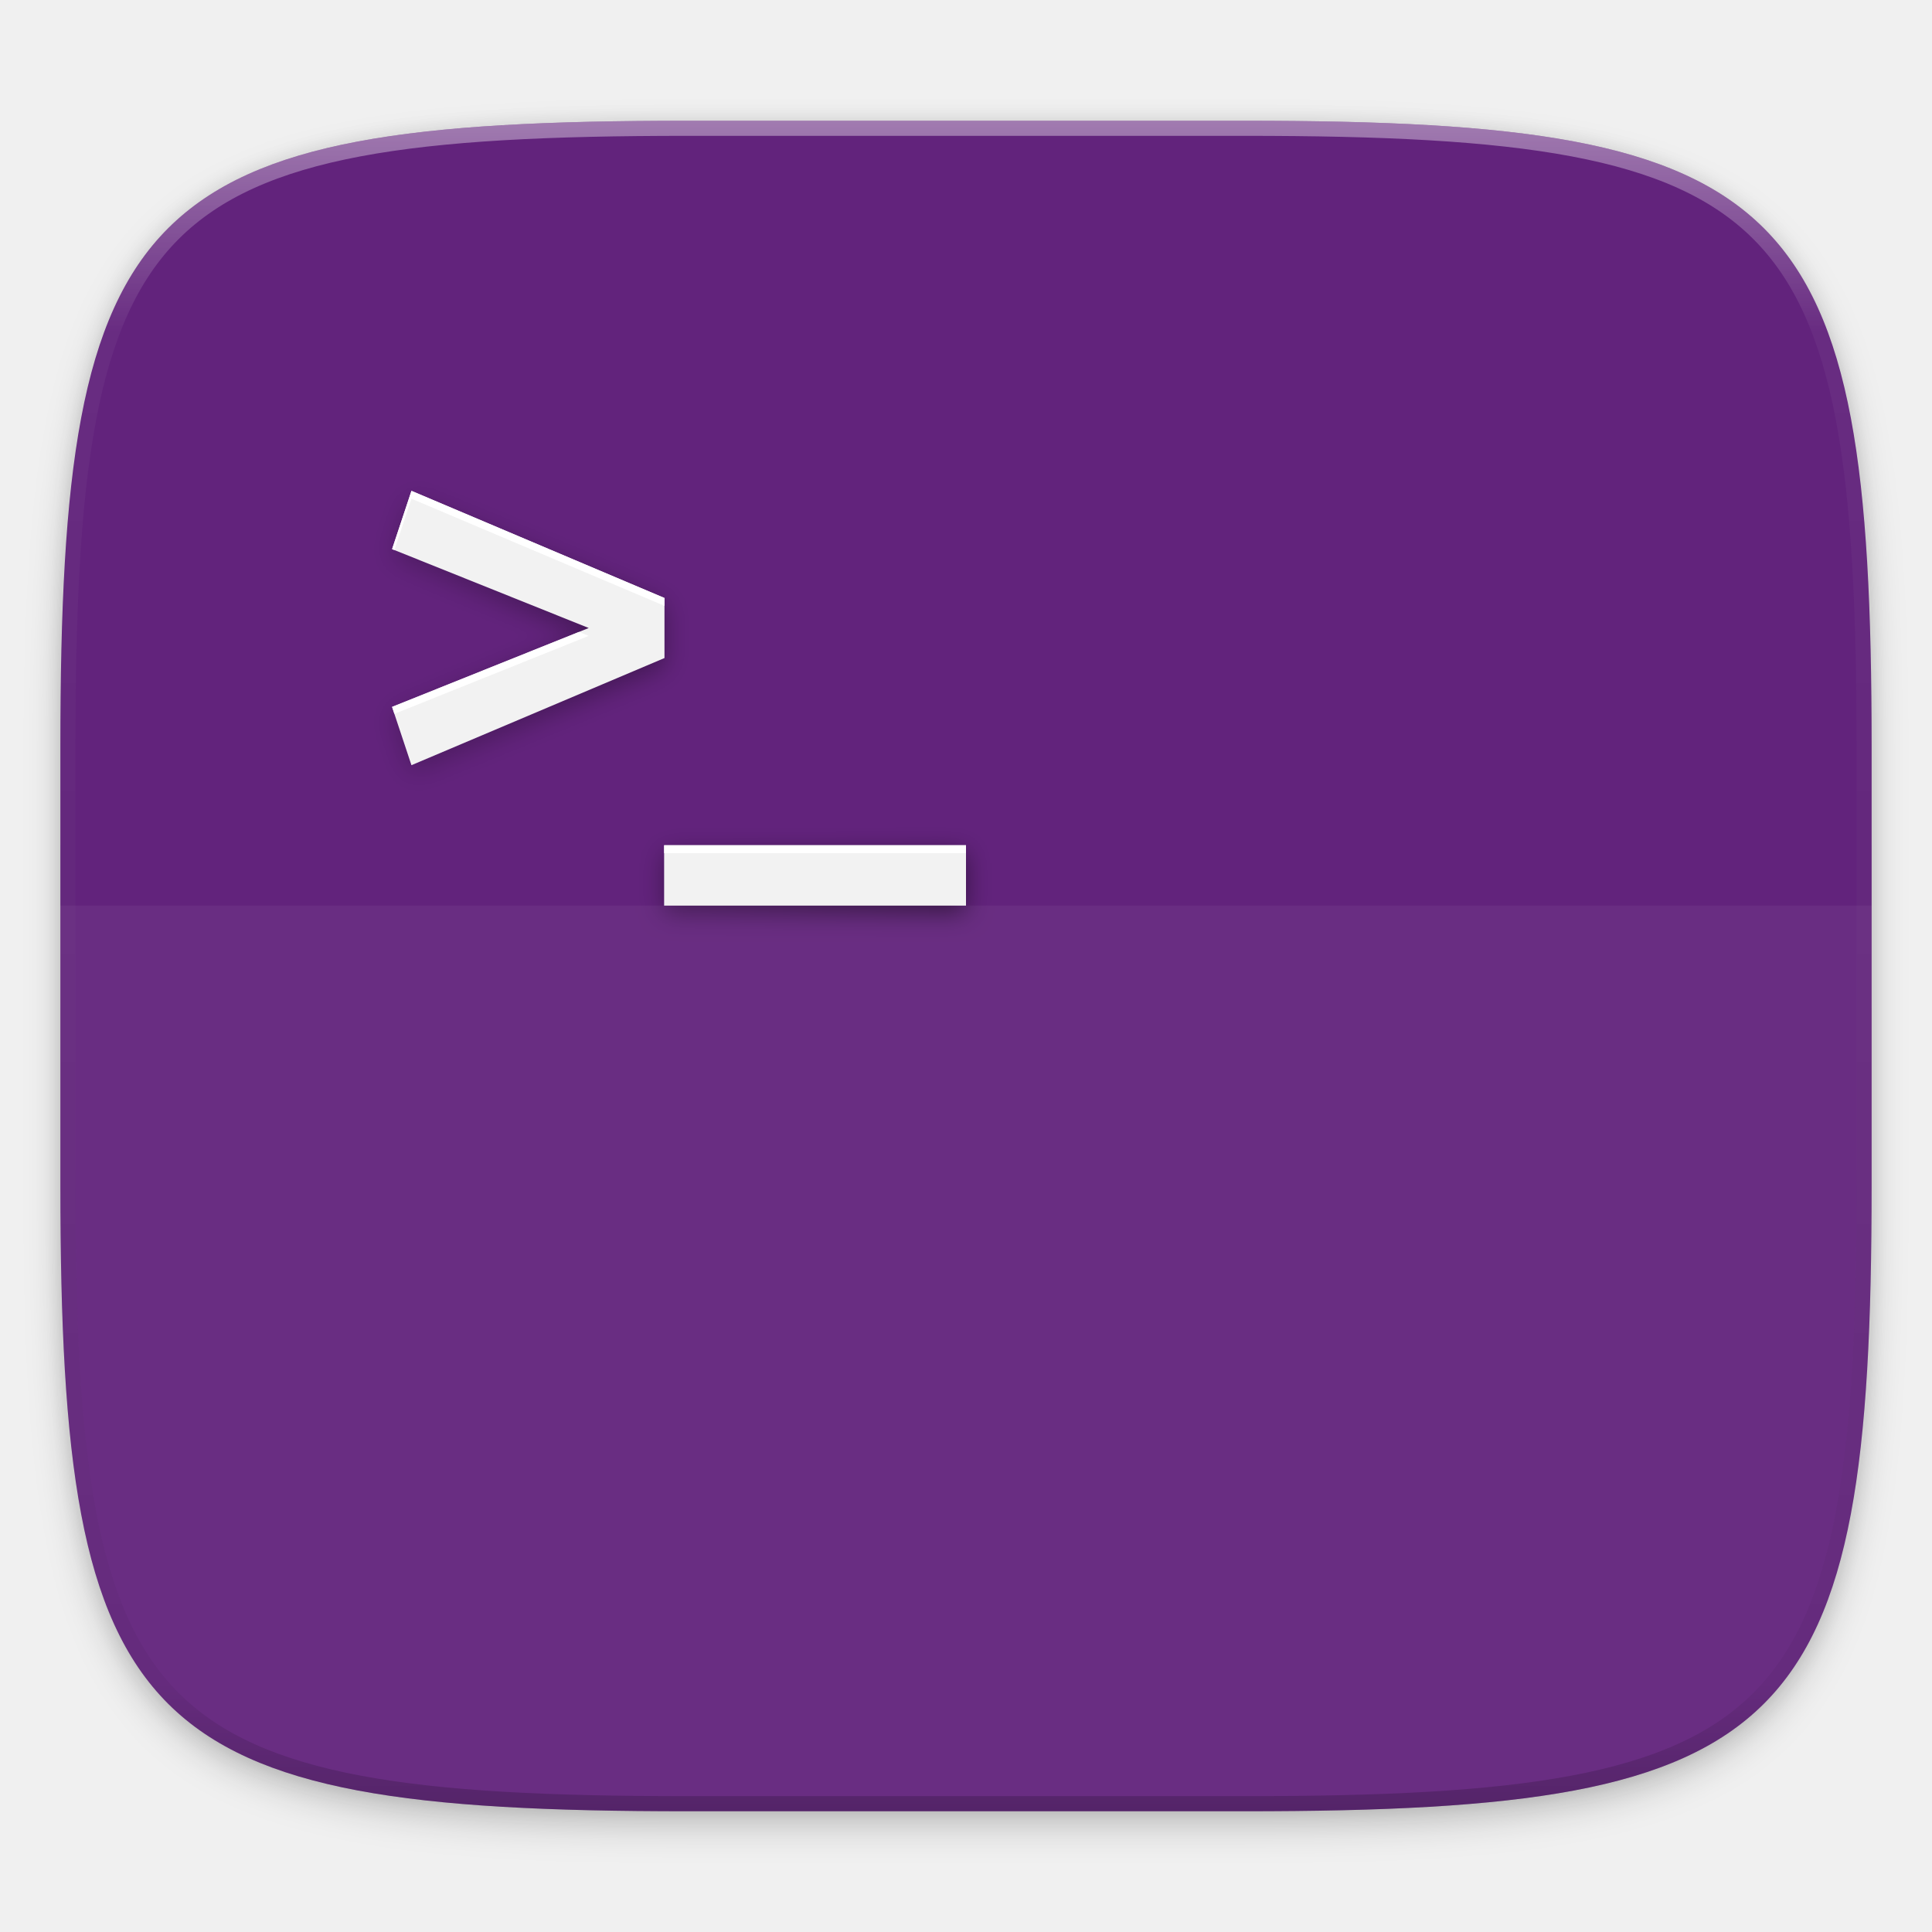
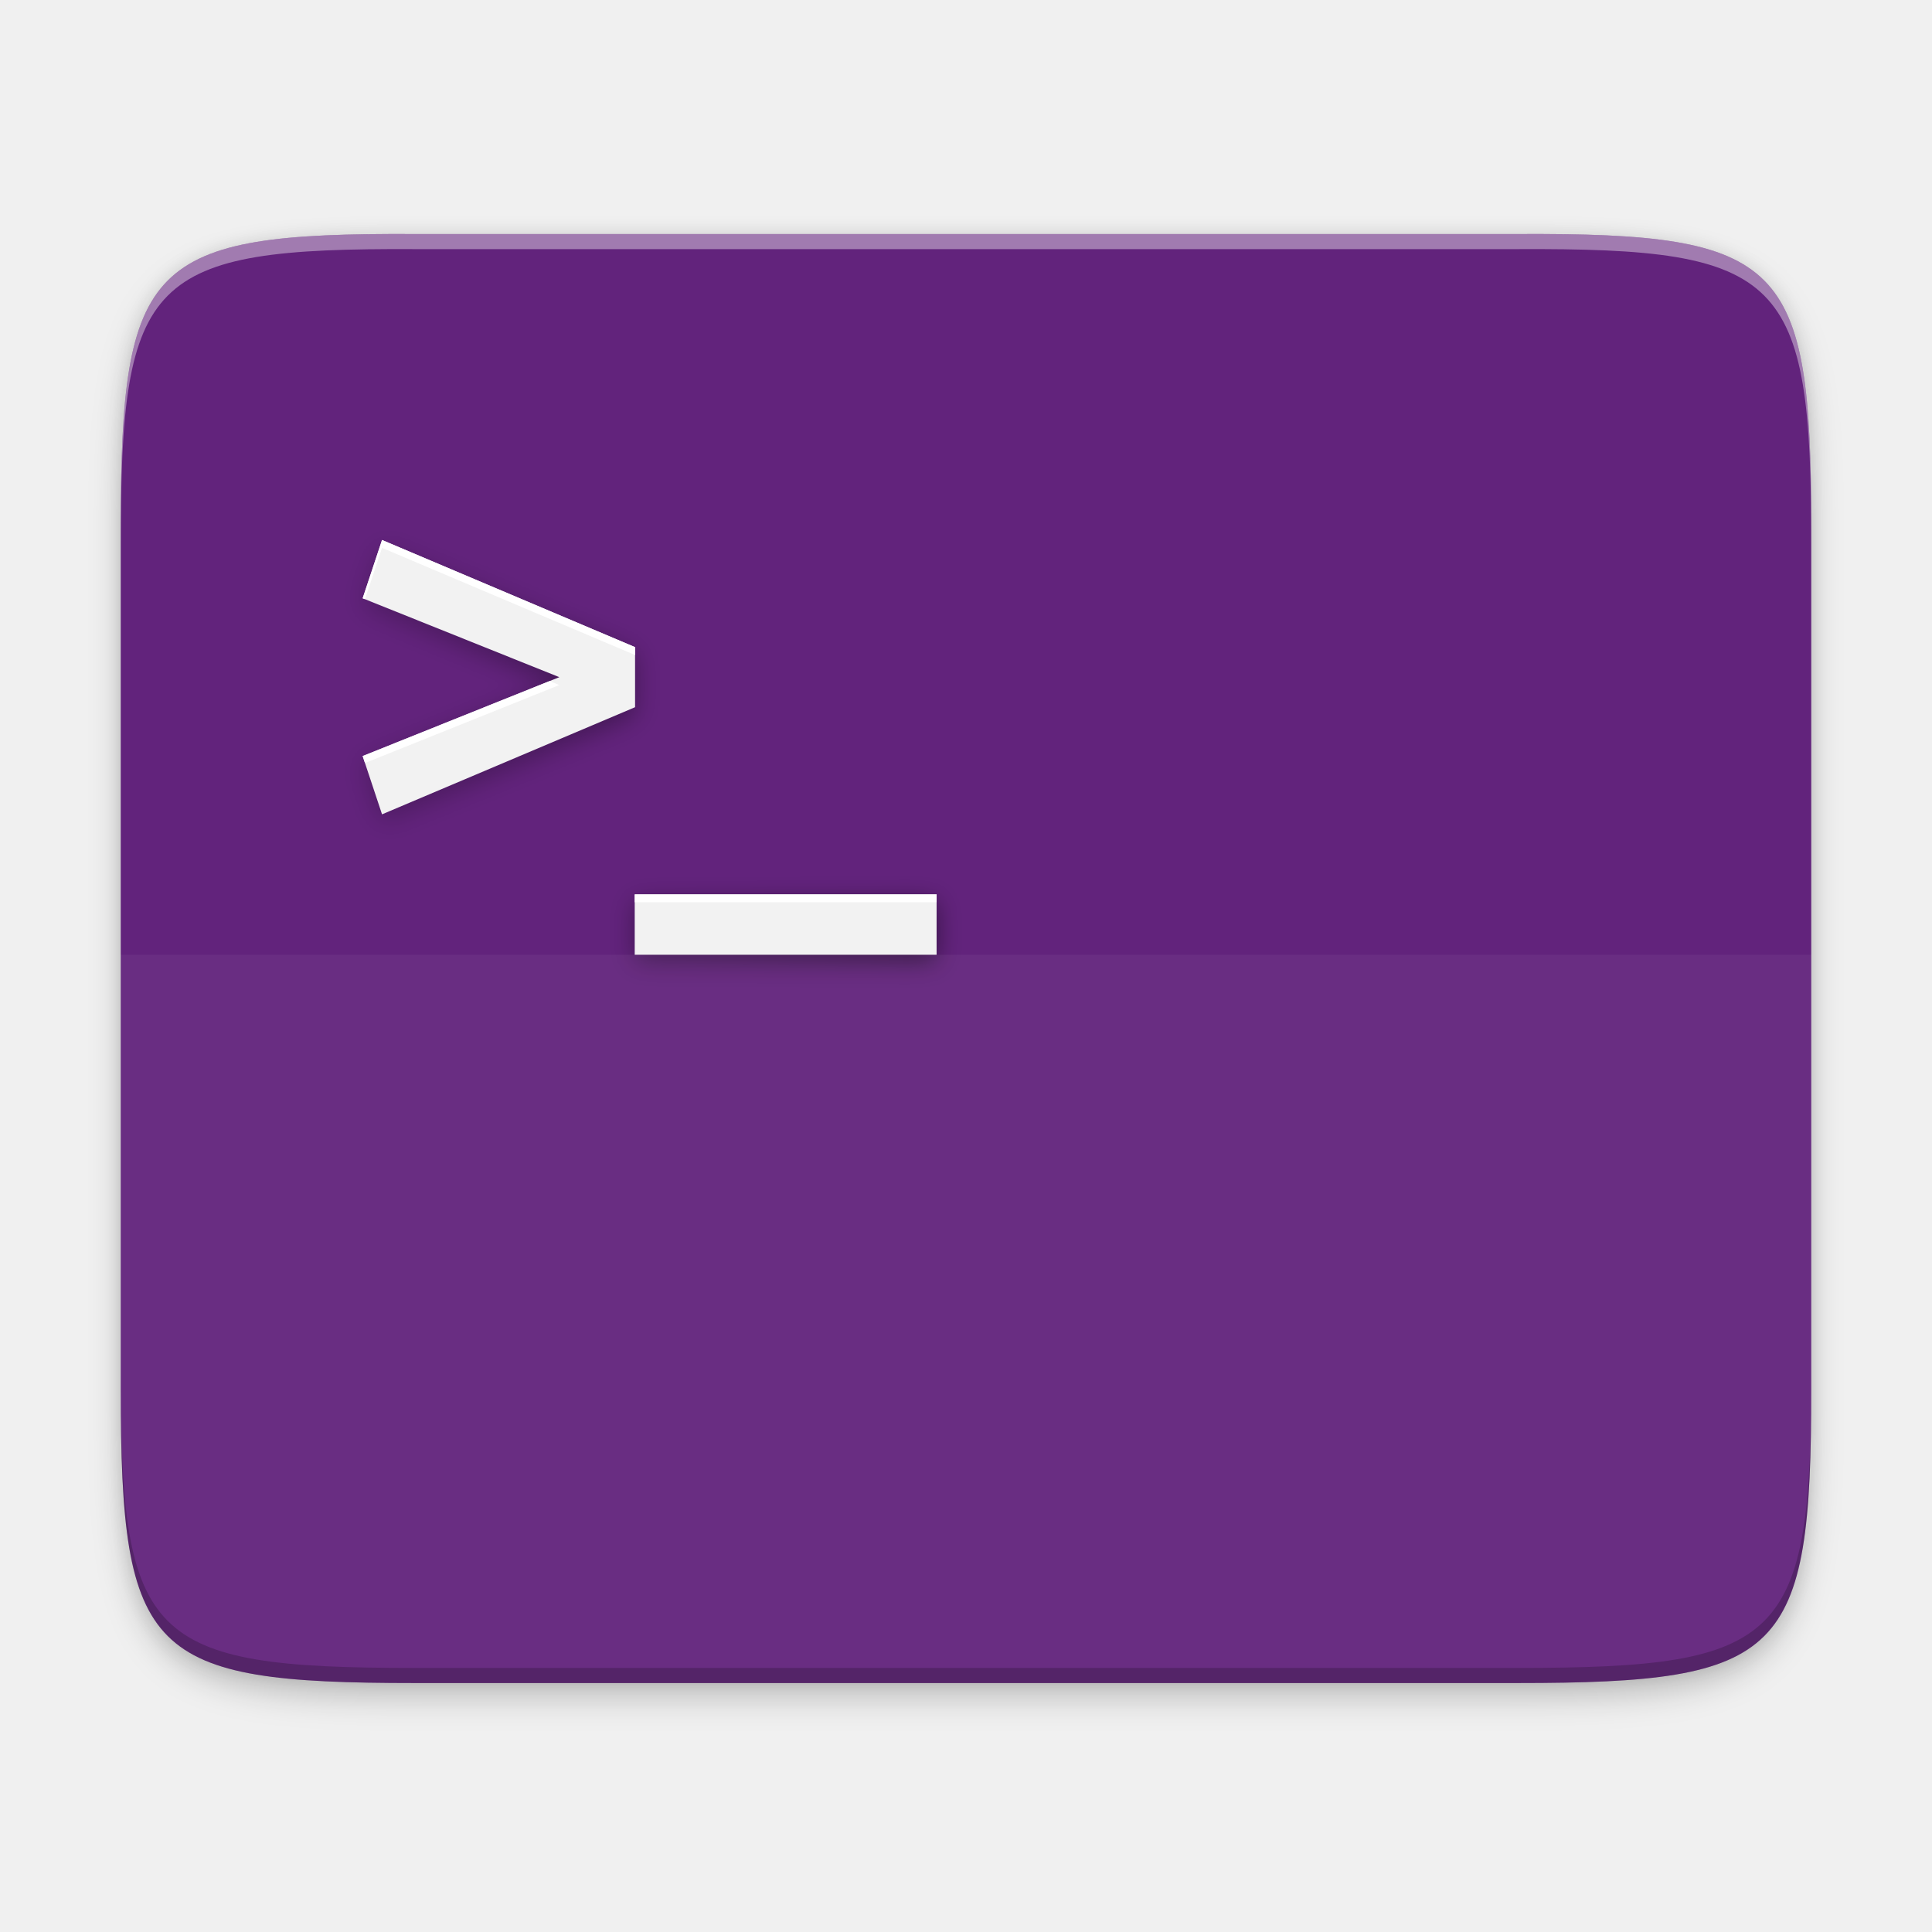
- <svg xmlns="http://www.w3.org/2000/svg" xmlns:xlink="http://www.w3.org/1999/xlink" width="256px" height="256px" viewBox="0 0 256 256" version="1.1" id="SVGRoot">
+ <svg xmlns="http://www.w3.org/2000/svg" xmlns:ns1="http://www.openswatchbook.org/uri/2009/osb" xmlns:xlink="http://www.w3.org/1999/xlink" width="256px" height="256px" viewBox="0 0 256 256" version="1.1" id="SVGRoot">
  <defs id="defs848">
    <clipPath clipPathUnits="userSpaceOnUse" id="clipPath1082-3">
      <path id="path1084-6" d="M 361.938,-212 C 507.235,-212 528,-191.287 528,-46.125 V 70.125 C 528,215.286 507.235,236 361.938,236 H 214.062 C 68.765,236 48,215.286 48,70.125 V -46.125 C 48,-191.287 68.765,-212 214.062,-212 Z" style="display:inline;opacity:1;fill:#8c59d9;fill-opacity:1;stroke:none;stroke-width:2;stroke-linecap:round;stroke-linejoin:round;stroke-miterlimit:4;stroke-dasharray:none;stroke-dashoffset:0;stroke-opacity:1;enable-background:new" />
    </clipPath>
    <clipPath clipPathUnits="userSpaceOnUse" id="clipPath1025">
      <path style="opacity:1;fill:#8c59d9;fill-opacity:1;stroke:none;stroke-width:2;stroke-linecap:round;stroke-linejoin:round;stroke-miterlimit:4;stroke-dasharray:none;stroke-dashoffset:0;stroke-opacity:1" d="M 329.938,32 C 475.235,32 496,52.713 496,197.875 v 116.25 C 496,459.286 475.235,480 329.938,480 H 182.062 C 36.765,480 16,459.286 16,314.125 V 197.875 C 16,52.713 36.765,32 182.062,32 Z" id="path1027" />
    </clipPath>
    <clipPath clipPathUnits="userSpaceOnUse" id="clipPath4277-8">
      <rect style="color:#000000;display:inline;overflow:visible;visibility:visible;opacity:0.82;fill:#88b637;fill-opacity:1;fill-rule:nonzero;stroke:none;stroke-width:2;stroke-linecap:butt;stroke-linejoin:miter;stroke-miterlimit:4;stroke-dasharray:none;stroke-dashoffset:0;stroke-opacity:1;marker:none;enable-background:accumulate" id="rect4279-6" width="512" height="512" x="5.5999999e-07" y="0" ry="1" />
    </clipPath>
    <linearGradient id="linearGradient3650-7-9">
      <stop style="stop-color:#5884f4;stop-opacity:1" offset="0" id="stop4366" />
      <stop id="stop4368" offset="1" style="stop-color:#80a3fa;stop-opacity:1" />
    </linearGradient>
-     <filter style="color-interpolation-filters:sRGB" id="filter929" x="-0.023" width="1.046" y="-0.025" height="1.05">
-       <feGaussianBlur stdDeviation="2.32" id="feGaussianBlur931" />
-     </filter>
-     <filter style="color-interpolation-filters:sRGB" id="filter4569" x="-0.012" width="1.023" y="-0.012" height="1.025">
-       <feGaussianBlur stdDeviation="1.16" id="feGaussianBlur4571" />
-     </filter>
    <clipPath clipPathUnits="userSpaceOnUse" id="clipPath1082-3-3">
      <path id="path1084-6-5" d="M 361.938,-212 C 507.235,-212 528,-191.287 528,-46.125 V 70.125 C 528,215.286 507.235,236 361.938,236 H 214.062 C 68.765,236 48,215.286 48,70.125 V -46.125 C 48,-191.287 68.765,-212 214.062,-212 Z" style="display:inline;opacity:1;fill:#8c59d9;fill-opacity:1;stroke:none;stroke-width:2;stroke-linecap:round;stroke-linejoin:round;stroke-miterlimit:4;stroke-dasharray:none;stroke-dashoffset:0;stroke-opacity:1;enable-background:new" />
    </clipPath>
    <clipPath clipPathUnits="userSpaceOnUse" id="clipPath1082-3-3-6">
      <path id="path1084-6-5-2" d="M 361.938,-212 C 507.235,-212 528,-191.287 528,-46.125 V 70.125 C 528,215.286 507.235,236 361.938,236 H 214.062 C 68.765,236 48,215.286 48,70.125 V -46.125 C 48,-191.287 68.765,-212 214.062,-212 Z" style="display:inline;opacity:1;fill:#8c59d9;fill-opacity:1;stroke:none;stroke-width:2;stroke-linecap:round;stroke-linejoin:round;stroke-miterlimit:4;stroke-dasharray:none;stroke-dashoffset:0;stroke-opacity:1;enable-background:new" />
    </clipPath>
-     <linearGradient xlink:href="#linearGradient1013" id="linearGradient1108" x1="296" y1="-212" x2="296" y2="236" gradientUnits="userSpaceOnUse" />
-     <linearGradient id="linearGradient1013">
-       <stop id="stop1005" offset="0" style="stop-color:#ffffff;stop-opacity:1;" />
-       <stop style="stop-color:#ffffff;stop-opacity:0.098" offset="0.125" id="stop1007" />
-       <stop style="stop-color:#000000;stop-opacity:0.098" offset="0.925" id="stop1009" />
-       <stop id="stop1011" offset="1" style="stop-color:#000000;stop-opacity:0.498" />
-     </linearGradient>
    <clipPath clipPathUnits="userSpaceOnUse" id="clipPath1082-3-36">
      <path id="path1084-6-7" d="M 361.938,-212 C 507.235,-212 528,-191.287 528,-46.125 V 70.125 C 528,215.286 507.235,236 361.938,236 H 214.062 C 68.765,236 48,215.286 48,70.125 V -46.125 C 48,-191.287 68.765,-212 214.062,-212 Z" style="display:inline;opacity:1;fill:#8c59d9;fill-opacity:1;stroke:none;stroke-width:2;stroke-linecap:round;stroke-linejoin:round;stroke-miterlimit:4;stroke-dasharray:none;stroke-dashoffset:0;stroke-opacity:1;enable-background:new" />
    </clipPath>
-     <linearGradient xlink:href="#linearGradient916" id="linearGradient918" x1="252.122" y1="210.694" x2="21.425" y2="210.694" gradientUnits="userSpaceOnUse" />
-     <linearGradient id="linearGradient916">
-       <stop style="stop-color:#000000;stop-opacity:1;" offset="0" id="stop912" />
-       <stop style="stop-color:#000000;stop-opacity:0;" offset="1" id="stop914" />
+     <linearGradient id="linearGradient3045">
+       <stop id="stop3047" offset="0" style="stop-color:#847784;stop-opacity:0.996" />
+       <stop id="stop3049" offset="1" style="stop-color:#695f69;stop-opacity:1" />
    </linearGradient>
-     <filter style="color-interpolation-filters:sRGB" id="filter920" x="-0.052" width="1.103" y="-0.072" height="1.143">
-       <feGaussianBlur stdDeviation="3.138" id="feGaussianBlur922" />
+     <linearGradient id="linearGradient4213">
+       <stop style="stop-color:#b1d7f3;stop-opacity:1" offset="0" id="stop4215" />
+       <stop style="stop-color:#8fafda;stop-opacity:1" offset="1" id="stop4217" />
+     </linearGradient>
+     <linearGradient ns1:paint="gradient" id="linearGradient5460">
+       <stop id="stop5462" offset="0" style="stop-color:#e6e6e6;stop-opacity:1" />
+       <stop id="stop5464" offset="1" style="stop-color:#ffffff;stop-opacity:1" />
+     </linearGradient>
+     <linearGradient ns1:paint="solid" id="linearGradient5476">
+       <stop id="stop5478" offset="0" style="stop-color:#772953;stop-opacity:1;" />
+     </linearGradient>
+     <filter color-interpolation-filters="sRGB" id="filter4154">
+       <feComposite operator="arithmetic" k4="0" result="composite1" k1="0" k2="1" k3="0" in2="SourceGraphic" id="feComposite4156" />
+       <feColorMatrix in="composite1" result="colormatrix1" values="0" type="saturate" id="feColorMatrix4158" />
+       <feFlood flood-color="rgb(72,59,72)" result="flood1" id="feFlood4160" />
+       <feBlend in="flood1" in2="colormatrix1" mode="multiply" result="blend1" id="feBlend4162" />
+       <feBlend result="blend2" in2="blend1" mode="screen" id="feBlend4164" />
+       <feColorMatrix in="blend2" result="colormatrix2" values="1" type="saturate" id="feColorMatrix4166" />
+       <feComposite in="colormatrix2" in2="SourceGraphic" result="composite2" operator="in" id="feComposite4168" />
+     </filter>
+     <clipPath id="clipPath3062" clipPathUnits="userSpaceOnUse">
+       <rect y="-194.968" x="34.168" height="445.935" width="475.665" id="rect3064" style="color:#000000;fill:url(#linearGradient3066);fill-opacity:1;fill-rule:nonzero;stroke:none;stroke-width:40;marker:none;visibility:visible;display:inline;overflow:visible;enable-background:new" />
+     </clipPath>
+     <linearGradient y2="288" x2="256" y1="50" x1="256" gradientTransform="matrix(1.858065,0,0,1.873679,4.438713,-288.6517)" gradientUnits="userSpaceOnUse" id="linearGradient3066" xlink:href="#linearGradient3045" />
+     <filter color-interpolation-filters="sRGB" id="filter4154-9">
+       <feComposite operator="arithmetic" k4="0" result="composite1" k1="0" k2="1" k3="0" in2="SourceGraphic" id="feComposite4156-1" />
+       <feColorMatrix in="composite1" result="colormatrix1" values="0" type="saturate" id="feColorMatrix4158-2" />
+       <feFlood flood-color="rgb(72,59,72)" result="flood1" id="feFlood4160-7" />
+       <feBlend in="flood1" in2="colormatrix1" mode="multiply" result="blend1" id="feBlend4162-0" />
+       <feBlend result="blend2" in2="blend1" mode="screen" id="feBlend4164-9" />
+       <feColorMatrix in="blend2" result="colormatrix2" values="1" type="saturate" id="feColorMatrix4166-3" />
+       <feComposite in="colormatrix2" in2="SourceGraphic" result="composite2" operator="in" id="feComposite4168-6" />
+     </filter>
+     <clipPath id="clipPath3062-0" clipPathUnits="userSpaceOnUse">
+       <rect y="-194.968" x="34.168" height="445.935" width="475.665" id="rect3064-6" style="color:#000000;fill:url(#linearGradient3066);fill-opacity:1;fill-rule:nonzero;stroke:none;stroke-width:40;marker:none;visibility:visible;display:inline;overflow:visible;enable-background:new" />
+     </clipPath>
+     <clipPath id="clipPath1082-3-9" clipPathUnits="userSpaceOnUse">
+       <path style="display:inline;opacity:1;fill:#8c59d9;fill-opacity:1;stroke:none;stroke-width:2;stroke-linecap:round;stroke-linejoin:round;stroke-miterlimit:4;stroke-dasharray:none;stroke-dashoffset:0;stroke-opacity:1;enable-background:new" d="M 361.938,-212 C 507.235,-212 528,-191.287 528,-46.125 V 70.125 C 528,215.286 507.235,236 361.938,236 H 214.062 C 68.765,236 48,215.286 48,70.125 V -46.125 C 48,-191.287 68.765,-212 214.062,-212 Z" id="path1084-6-2" />
+     </clipPath>
+     <clipPath id="clipPath1025-0" clipPathUnits="userSpaceOnUse">
+       <path id="path1027-2" d="M 329.938,32 C 475.235,32 496,52.713 496,197.875 v 116.25 C 496,459.286 475.235,480 329.938,480 H 182.062 C 36.765,480 16,459.286 16,314.125 V 197.875 C 16,52.713 36.765,32 182.062,32 Z" style="opacity:1;fill:#8c59d9;fill-opacity:1;stroke:none;stroke-width:2;stroke-linecap:round;stroke-linejoin:round;stroke-miterlimit:4;stroke-dasharray:none;stroke-dashoffset:0;stroke-opacity:1" />
+     </clipPath>
+     <clipPath id="clipPath4277-8-3" clipPathUnits="userSpaceOnUse">
+       <rect ry="1" y="0" x="5.5999999e-07" height="512" width="512" id="rect4279-6-7" style="color:#000000;display:inline;overflow:visible;visibility:visible;opacity:0.82;fill:#88b637;fill-opacity:1;fill-rule:nonzero;stroke:none;stroke-width:2;stroke-linecap:butt;stroke-linejoin:miter;stroke-miterlimit:4;stroke-dasharray:none;stroke-dashoffset:0;stroke-opacity:1;marker:none;enable-background:accumulate" />
+     </clipPath>
+     <clipPath id="clipPath1082-3-3-2" clipPathUnits="userSpaceOnUse">
+       <path style="display:inline;opacity:1;fill:#8c59d9;fill-opacity:1;stroke:none;stroke-width:2;stroke-linecap:round;stroke-linejoin:round;stroke-miterlimit:4;stroke-dasharray:none;stroke-dashoffset:0;stroke-opacity:1;enable-background:new" d="M 361.938,-212 C 507.235,-212 528,-191.287 528,-46.125 V 70.125 C 528,215.286 507.235,236 361.938,236 H 214.062 C 68.765,236 48,215.286 48,70.125 V -46.125 C 48,-191.287 68.765,-212 214.062,-212 Z" id="path1084-6-5-28" />
+     </clipPath>
+     <clipPath id="clipPath1082-3-3-6-9" clipPathUnits="userSpaceOnUse">
+       <path style="display:inline;opacity:1;fill:#8c59d9;fill-opacity:1;stroke:none;stroke-width:2;stroke-linecap:round;stroke-linejoin:round;stroke-miterlimit:4;stroke-dasharray:none;stroke-dashoffset:0;stroke-opacity:1;enable-background:new" d="M 361.938,-212 C 507.235,-212 528,-191.287 528,-46.125 V 70.125 C 528,215.286 507.235,236 361.938,236 H 214.062 C 68.765,236 48,215.286 48,70.125 V -46.125 C 48,-191.287 68.765,-212 214.062,-212 Z" id="path1084-6-5-2-7" />
+     </clipPath>
+     <clipPath id="clipPath1082-3-36-3" clipPathUnits="userSpaceOnUse">
+       <path style="display:inline;opacity:1;fill:#8c59d9;fill-opacity:1;stroke:none;stroke-width:2;stroke-linecap:round;stroke-linejoin:round;stroke-miterlimit:4;stroke-dasharray:none;stroke-dashoffset:0;stroke-opacity:1;enable-background:new" d="M 361.938,-212 C 507.235,-212 528,-191.287 528,-46.125 V 70.125 C 528,215.286 507.235,236 361.938,236 H 214.062 C 68.765,236 48,215.286 48,70.125 V -46.125 C 48,-191.287 68.765,-212 214.062,-212 Z" id="path1084-6-7-6" />
+     </clipPath>
+     <linearGradient gradientUnits="userSpaceOnUse" y2="210.694" x2="21.425" y1="210.694" x1="252.122" id="linearGradient918" xlink:href="#linearGradient4271" />
+     <linearGradient id="linearGradient4271">
+       <stop id="stop4267" offset="0" style="stop-color:#000000;stop-opacity:1;" />
+       <stop id="stop4269" offset="1" style="stop-color:#000000;stop-opacity:0;" />
+     </linearGradient>
+     <filter height="1.143" y="-0.072" width="1.103" x="-0.052" id="filter920" style="color-interpolation-filters:sRGB">
+       <feGaussianBlur id="feGaussianBlur922" stdDeviation="3.138" />
+     </filter>
+     <clipPath clipPathUnits="userSpaceOnUse" id="clipPath903">
+       <rect style="opacity:0.05;fill:#ffffff;fill-opacity:1;stroke:none;stroke-width:2.586;stroke-linecap:butt;stroke-linejoin:miter;stroke-miterlimit:4;stroke-dasharray:none;stroke-opacity:1" id="rect905" width="224" height="101.503" x="16.003" y="126.495" clip-path="none" />
+     </clipPath>
+     <linearGradient xlink:href="#linearGradient4360" id="linearGradient4358" x1="88" y1="88" x2="488" y2="488" gradientUnits="userSpaceOnUse" />
+     <linearGradient id="linearGradient4360">
+       <stop id="stop4362" offset="0" style="stop-color:#000000;stop-opacity:0.588" />
+       <stop style="stop-color:#000000;stop-opacity:0" offset="0.88" id="stop4364" />
+       <stop id="stop4366-3" offset="1" style="stop-color:#000000;stop-opacity:1" />
+     </linearGradient>
+     <filter style="color-interpolation-filters:sRGB" id="filter968" x="-0.011" width="1.022" y="-0.013" height="1.026">
+       <feGaussianBlur stdDeviation="1.04" id="feGaussianBlur970" />
+     </filter>
+     <filter style="color-interpolation-filters:sRGB" id="filter987" x="-0.022" width="1.045" y="-0.026" height="1.052">
+       <feGaussianBlur stdDeviation="2.08" id="feGaussianBlur989" />
    </filter>
  </defs>
  <g id="layer1">
    <g id="layer8" style="display:none">
      <text y="-36.255" xml:space="preserve" x="-4.993" style="font-style:normal;font-variant:normal;font-weight:normal;font-stretch:normal;font-size:18.667px;line-height:0%;font-family:Ubuntu;-inkscape-font-specification:Ubuntu;display:inline;fill:#000000;fill-opacity:1;stroke:none;enable-background:new" id="context">
        <tspan style="font-style:normal;font-variant:normal;font-weight:normal;font-stretch:normal;font-size:18.667px;line-height:1.25;font-family:Ubuntu;-inkscape-font-specification:Ubuntu" y="-36.255" x="-4.993" id="tspan3933">apps</tspan>
      </text>
      <text y="-36.255" xml:space="preserve" x="122.488" style="font-style:normal;font-variant:normal;font-weight:bold;font-stretch:normal;font-size:18.667px;line-height:0%;font-family:Ubuntu;-inkscape-font-specification:'Ubuntu Bold';text-align:start;writing-mode:lr-tb;text-anchor:start;display:inline;fill:#000000;fill-opacity:1;stroke:none;enable-background:new" id="icon-name">
        <tspan style="font-style:normal;font-variant:normal;font-weight:bold;font-stretch:normal;font-size:18.667px;line-height:1.25;font-family:Ubuntu;-inkscape-font-specification:'Ubuntu Bold'" y="-36.255" x="122.488" id="tspan3937">root-terminal-app</tspan>
      </text>
      <rect style="display:inline;overflow:visible;visibility:visible;fill:#cdcdcd;fill-opacity:1;fill-rule:nonzero;stroke:none;stroke-width:2;marker:none;enable-background:accumulate" id="rect3951" width="256" height="256" x="0" y="0" />
    </g>
-     <g id="layer7">
-       <path style="display:inline;opacity:0.2;fill:#000000;fill-opacity:1;stroke:none;stroke-width:2;stroke-linecap:round;stroke-linejoin:round;stroke-miterlimit:4;stroke-dasharray:none;stroke-dashoffset:0;stroke-opacity:1;filter:url(#filter929);enable-background:new" d="m 164.969,18 c 72.649,0 83.031,10.357 83.031,82.938 v 58.125 c 0,72.581 -10.383,82.938 -83.031,82.938 H 91.031 c -72.649,0 -83.031,-10.357 -83.031,-82.938 v -58.125 c 0,-72.581 10.383,-82.938 83.031,-82.938 z" id="path927" />
-       <path id="path4567" d="m 164.969,16 c 72.649,0 83.031,10.357 83.031,82.938 v 58.125 c 0,72.581 -10.383,82.938 -83.031,82.938 H 91.031 c -72.649,0 -83.031,-10.357 -83.031,-82.938 V 98.937 c 0,-72.581 10.383,-82.938 83.031,-82.938 z" style="display:inline;opacity:0.1;fill:#000000;fill-opacity:1;stroke:none;stroke-width:2;stroke-linecap:round;stroke-linejoin:round;stroke-miterlimit:4;stroke-dasharray:none;stroke-dashoffset:0;stroke-opacity:1;filter:url(#filter4569);enable-background:new" />
+     <g id="layer6" style="display:inline">
+       <path style="color:#000000;display:inline;overflow:visible;visibility:visible;opacity:0.2;fill:#000000;fill-opacity:1;fill-rule:nonzero;stroke:none;stroke-width:1;marker:none;filter:url(#filter987);enable-background:accumulate" d="m 240,71.934 c 0,-35.297 -3.625,-39.095 -38.994,-38.922 H 128 54.994 c -35.368,-0.173 -38.994,3.625 -38.994,38.922 V 186.09 c 0,35.297 3.625,38.922 38.994,38.922 h 73.006 73.006 C 236.375,225.012 240,221.387 240,186.09 Z" id="rect4158-67-3" />
+       <path style="color:#000000;display:inline;overflow:visible;visibility:visible;opacity:0.1;fill:#000000;fill-opacity:1;fill-rule:nonzero;stroke:none;stroke-width:1;marker:none;filter:url(#filter968);enable-background:accumulate" d="M 240,69.934 C 240,34.637 236.375,30.839 201.006,31.012 H 128 54.994 c -35.368,-0.173 -38.994,3.625 -38.994,38.922 V 184.09 c 0,35.297 3.625,38.922 38.994,38.922 H 128 201.006 C 236.375,223.012 240,219.387 240,184.09 Z" id="rect4158-67-5" />
    </g>
-     <g id="layer6" style="display:inline">
-       <path style="display:inline;opacity:1;fill:#62237c;fill-opacity:1;stroke:none;stroke-width:2;stroke-linecap:round;stroke-linejoin:round;stroke-miterlimit:4;stroke-dasharray:none;stroke-dashoffset:0;stroke-opacity:1;enable-background:new" d="m 91.031,16 c -36.326,0 -57.077,2.584 -68.758,14.25 C 10.593,41.916 8,62.646 8,98.938 v 58.125 c 0,36.292 2.593,57.022 14.273,68.688 11.681,11.666 32.432,14.25 68.758,14.25 h 73.937 c 36.326,0 57.077,-2.584 68.758,-14.25 C 245.407,214.084 248,193.354 248,157.062 v -58.125 c 0,-36.292 -2.593,-57.022 -14.273,-68.687 -11.681,-11.666 -32.432,-14.25 -68.758,-14.25 z" id="rect877" />
+     <g id="layer2">
+       <path style="color:#000000;display:inline;overflow:visible;visibility:visible;fill:#62237c;fill-opacity:1;fill-rule:nonzero;stroke:none;stroke-width:1;marker:none;enable-background:accumulate" d="m 240,69.934 c 0,-35.297 -3.625,-39.095 -38.994,-38.922 H 128 54.994 c -35.368,-0.173 -38.994,3.625 -38.994,38.922 V 184.09 c 0,35.297 3.625,38.922 38.994,38.922 H 128 201.006 C 236.375,223.012 240,219.387 240,184.09 Z" id="rect4158-67" />
    </g>
    <g id="layer3" style="display:inline">
-       <path style="display:inline;opacity:0.05;fill:#ffffff;fill-opacity:1;stroke:none;stroke-width:2;stroke-linecap:round;stroke-linejoin:round;stroke-miterlimit:4;stroke-dasharray:none;stroke-dashoffset:0;stroke-opacity:1;enable-background:new" d="m 8,120 v 37.062 c 0,36.292 2.593,57.022 14.273,68.688 11.681,11.666 32.432,14.25 68.758,14.25 h 73.937 c 36.326,0 57.077,-2.584 68.758,-14.25 C 245.407,214.084 248,193.354 248,157.062 V 120 Z" id="path897" />
-       <path transform="matrix(0.5201621,0,0,0.5216072,-3.144528,-5.899475)" style="font-style:normal;font-variant:normal;font-weight:500;font-stretch:normal;font-size:299.107px;line-height:125%;font-family:Ubuntu;-inkscape-font-specification:'Ubuntu Medium';text-align:center;letter-spacing:0px;word-spacing:0px;writing-mode:lr-tb;text-anchor:middle;display:inline;opacity:0.5;fill:url(#linearGradient918);fill-opacity:1;stroke:none;stroke-width:1.92;filter:url(#filter920);enable-background:new" d="m 110.858,138 -4.935,14.806 50.1,20.04 -50.1,20.04 4.935,14.806 64.458,-27.219 v -15.254 z m 64.366,90.031 v 15.105 h 76.699 v -15.105 z" id="path910" />
-       <path style="font-style:normal;font-variant:normal;font-weight:500;font-stretch:normal;font-size:299.107px;line-height:125%;font-family:Ubuntu;-inkscape-font-specification:'Ubuntu Medium';text-align:center;letter-spacing:0px;word-spacing:0px;writing-mode:lr-tb;text-anchor:middle;display:inline;fill:#f2f2f2;fill-opacity:1;stroke:none;stroke-width:1;enable-background:new" d="m 54.519,65.039 -2.567,7.723 26.06,10.453 -26.06,10.453 2.567,7.723 33.528,-14.197 V 79.237 Z M 88,112 v 8 H 128 v -8 z" id="path4212" />
-       <path style="font-style:normal;font-variant:normal;font-weight:500;font-stretch:normal;font-size:299.107px;line-height:125%;font-family:Ubuntu;-inkscape-font-specification:'Ubuntu Medium';text-align:center;letter-spacing:0px;word-spacing:0px;writing-mode:lr-tb;text-anchor:middle;display:inline;fill:#ffffff;fill-opacity:1;stroke:none;stroke-width:1;enable-background:new" d="m 54.52,65.039 -2.567,7.723 0.306,0.122 2.261,-6.802 33.528,14.197 V 79.237 Z m 22.192,18.697 -24.76,9.932 0.306,0.921 25.754,-10.331 z m 11.288,28.264 v 1.043 H 128 v -1.043 z" id="path4327" />
+       <path id="path910" d="m 110.858,138 -4.935,14.806 50.1,20.04 -50.1,20.04 4.935,14.806 64.458,-27.219 v -15.254 z m 64.366,90.031 v 15.105 h 76.699 v -15.105 z" style="font-style:normal;font-variant:normal;font-weight:500;font-stretch:normal;font-size:299.107px;line-height:125%;font-family:Ubuntu;-inkscape-font-specification:'Ubuntu Medium';text-align:center;letter-spacing:0px;word-spacing:0px;writing-mode:lr-tb;text-anchor:middle;display:inline;opacity:0.5;fill:url(#linearGradient918);fill-opacity:1;stroke:none;stroke-width:1.92;filter:url(#filter920);enable-background:new" transform="matrix(0.5201621,0,0,0.5216072,-7.04166,0.6137093)" />
+       <path id="path4212" d="m 50.622,71.552 -2.567,7.723 26.06,10.453 -26.06,10.453 2.567,7.723 33.528,-14.197 v -7.957 z M 84.103,118.513 v 8 h 40 v -8 z" style="font-style:normal;font-variant:normal;font-weight:500;font-stretch:normal;font-size:299.107px;line-height:125%;font-family:Ubuntu;-inkscape-font-specification:'Ubuntu Medium';text-align:center;letter-spacing:0px;word-spacing:0px;writing-mode:lr-tb;text-anchor:middle;display:inline;fill:#f2f2f2;fill-opacity:1;stroke:none;stroke-width:1;enable-background:new" />
+       <path id="path4327" d="m 50.622,71.552 -2.567,7.723 0.306,0.122 2.261,-6.802 33.528,14.197 v -1.043 z m 22.192,18.697 -24.76,9.932 0.306,0.921 25.754,-10.331 z m 11.288,28.264 v 1.043 h 40 v -1.043 z" style="font-style:normal;font-variant:normal;font-weight:500;font-stretch:normal;font-size:299.107px;line-height:125%;font-family:Ubuntu;-inkscape-font-specification:'Ubuntu Medium';text-align:center;letter-spacing:0px;word-spacing:0px;writing-mode:lr-tb;text-anchor:middle;display:inline;fill:#ffffff;fill-opacity:1;stroke:none;stroke-width:1;enable-background:new" />
+       <path style="color:#000000;display:inline;overflow:visible;visibility:visible;opacity:0.05;fill:#ffffff;fill-opacity:1;fill-rule:nonzero;stroke:none;stroke-width:1;marker:none;enable-background:accumulate" d="m 16,126.514 v 57.576 c 0,35.297 3.626,38.922 38.994,38.922 H 128 201.006 c 35.369,0 38.994,-3.625 38.994,-38.922 v -57.576 z" id="rect4158-67-56" />
    </g>
-     <g id="layer2">
-       <path id="path1068" d="M 361.938,-212 C 507.235,-212 528,-191.287 528,-46.125 V 70.125 C 528,215.286 507.235,236 361.938,236 H 214.062 C 68.765,236 48,215.286 48,70.125 V -46.125 C 48,-191.287 68.765,-212 214.062,-212 Z" style="display:inline;opacity:0.4;fill:none;fill-opacity:1;stroke:url(#linearGradient1108);stroke-width:8;stroke-linecap:round;stroke-linejoin:round;stroke-miterlimit:4;stroke-dasharray:none;stroke-dashoffset:0;stroke-opacity:1;enable-background:new" clip-path="url(#clipPath1082-3-36)" transform="matrix(0.5,0,0,0.5,-16,122)" />
+     <g id="layer4">
+       <path style="color:#000000;display:inline;overflow:visible;visibility:visible;opacity:0.2;fill:#000000;fill-opacity:1;fill-rule:nonzero;stroke:none;stroke-width:1;marker:none;enable-background:accumulate" d="m 16.001,182.091 v 2 c 0,35.297 3.624,38.92 38.992,38.92 h 73.008 73.006 c 35.369,0 38.994,-3.623 38.994,-38.92 v -2 c 0,35.297 -3.626,38.92 -38.994,38.92 H 128.001 54.993 c -35.369,0 -38.992,-3.623 -38.992,-38.92 z" id="path1056" />
+       <path style="color:#000000;display:inline;overflow:visible;visibility:visible;opacity:0.4;fill:#ffffff;fill-opacity:1;fill-rule:nonzero;stroke:none;stroke-width:1;marker:none;enable-background:accumulate" d="m 54.993,31.011 c -35.368,-0.173 -38.992,3.625 -38.992,38.922 v 2 c 0,-35.297 3.624,-39.095 38.992,-38.922 h 73.008 73.006 c 35.368,-0.173 38.994,3.625 38.994,38.922 v -2 c 0,-35.297 -3.626,-39.095 -38.994,-38.922 h -73.006 z" id="path923" />
    </g>
  </g>
</svg>
